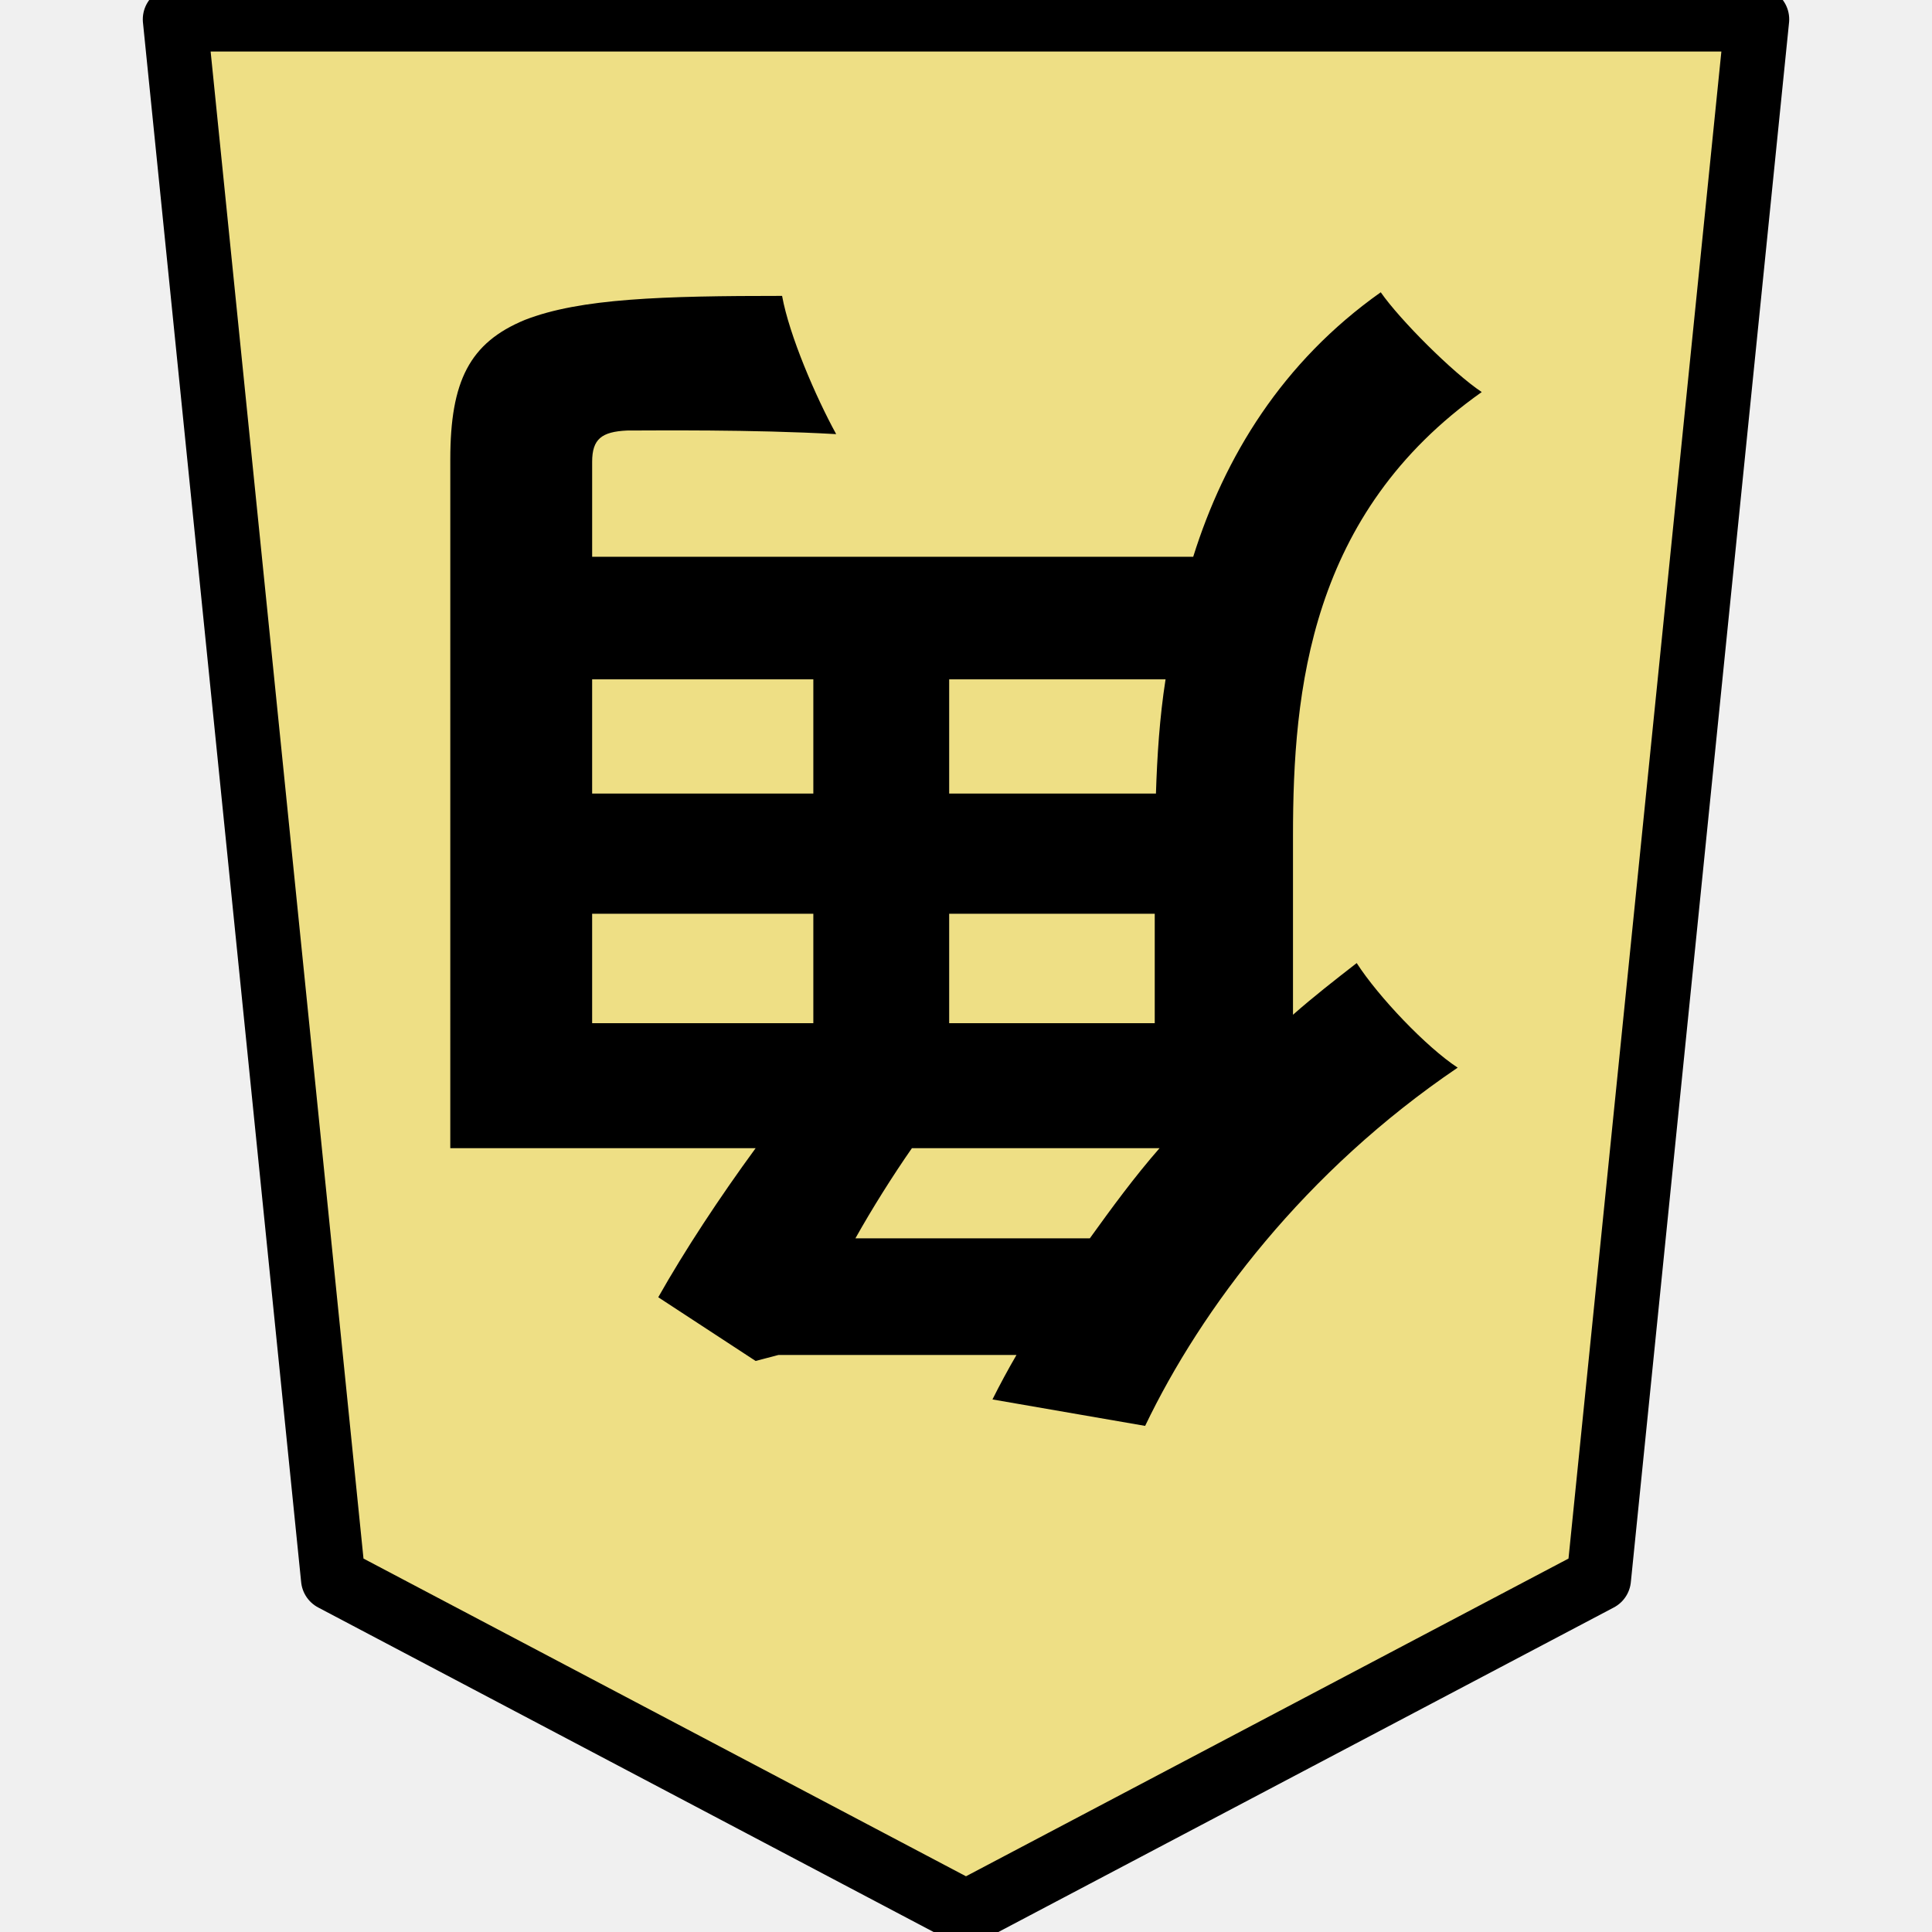
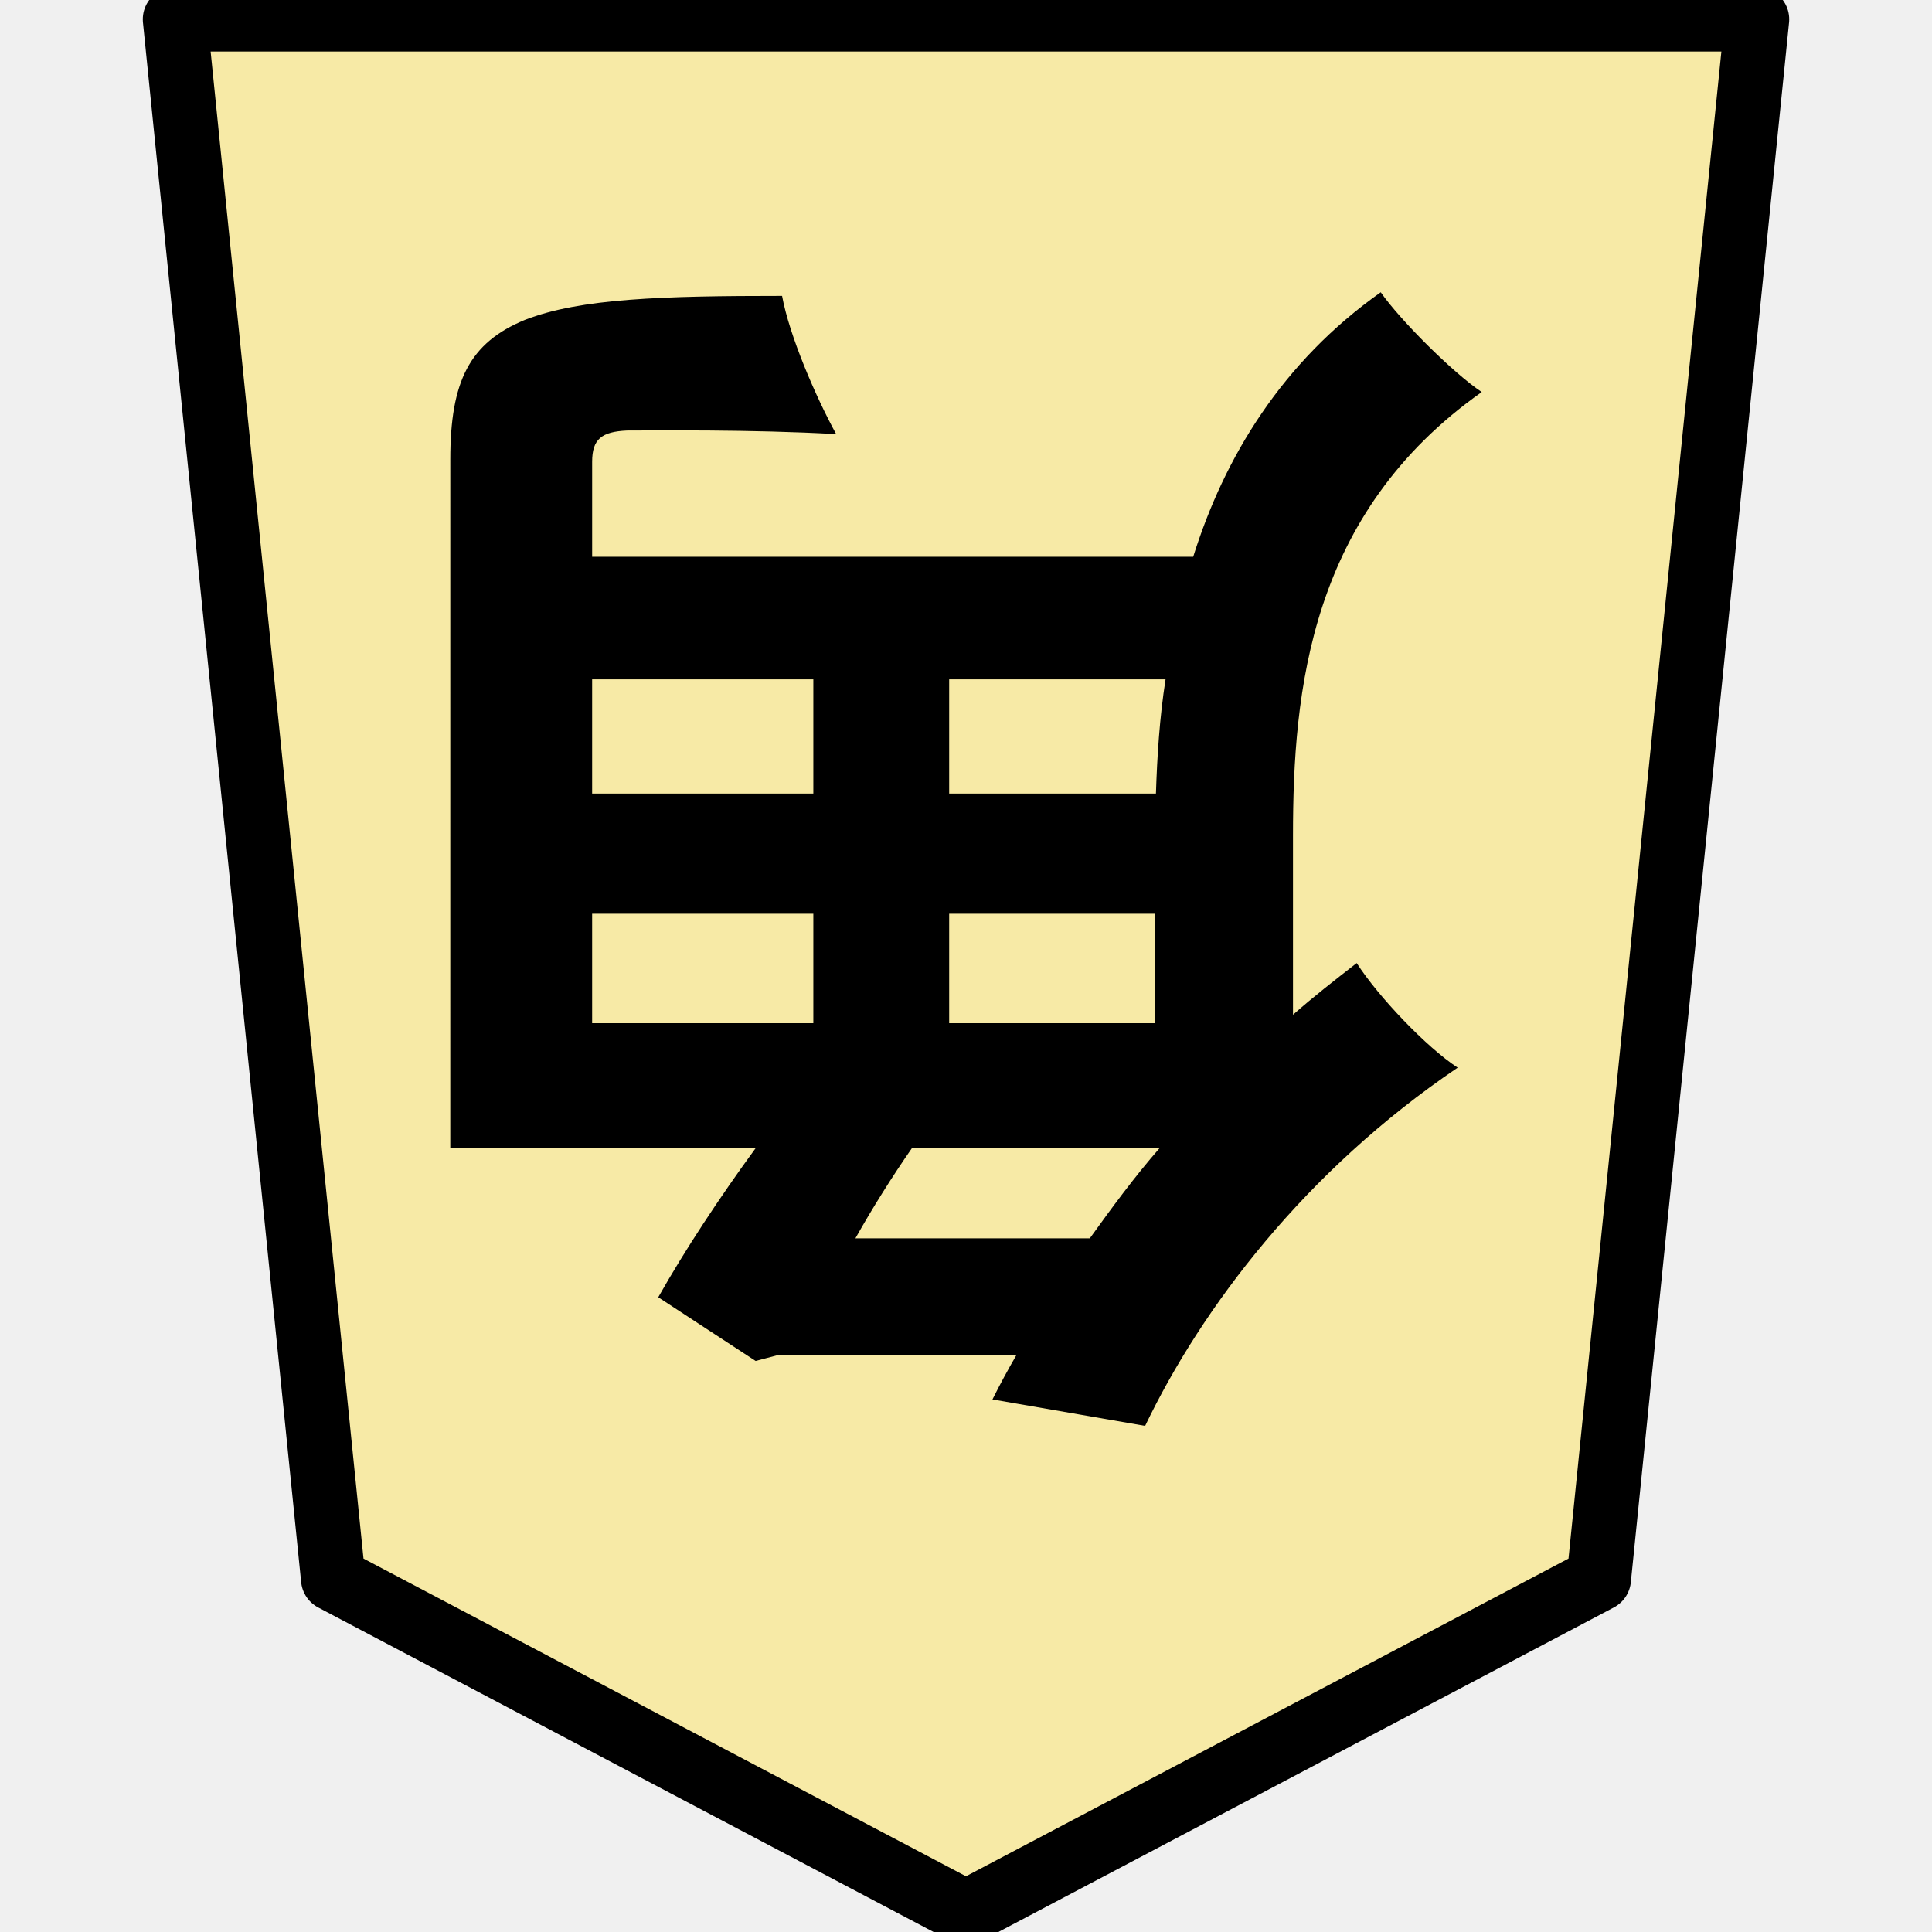
<svg xmlns="http://www.w3.org/2000/svg" version="1.1" style="overflow:visible" viewBox="-150 -150 300 300" height="1200px" width="1200px" id="svg10362">
  <defs id="defs10366" />
  <rect height="300" width="300" y="-150" x="-150" id="rect10350" transform="scale(-1)" style="fill:#000000;fill-opacity:0" />
  <g style="fill:#ffffff;stroke-linejoin:round" id="g10358" transform="rotate(-180,0,3.2624952e-5)">
-     <path style="fill:#eedf85;stroke:none;stroke-linecap:butt;stroke-linejoin:round;fill-opacity:1" id="path10352" d="M 0.002,-147 -98.261,-95.185 -122.827,147 h 245.653 L 98.261,-95.185 Z" />
+     <path style="fill:#f7eaa6;stroke:none;stroke-linecap:butt;stroke-linejoin:round;fill-opacity:1" id="path10352" d="M 0.002,-147 -98.261,-95.185 -122.827,147 h 245.653 L 98.261,-95.185 Z" />
    <path style="fill:#000000;stroke:none;stroke-linecap:butt;stroke-linejoin:round" id="path10354" d="m 23.706,44.51 v -17.733 h 34.347 v 17.733 z M 2.613,26.777 v 17.733 h -33.6 c 0.933,-5.973 1.307,-11.947 1.493,-17.733 z m 14.56,-69.067 c -2.613,4.667 -5.787,9.707 -8.773,14 h -38.453 c 3.92,-4.48 7.467,-9.333 10.827,-14 z m -46.48,33.413 h 31.92 v 16.987 h -31.92 z m 87.36,16.987 H 23.706 v -16.987 h 34.347 z m 22.027,-36.4 H 32.666 c 5.6,-7.653 11.013,-15.867 15.12,-23.147 l -15.12,-9.893 -3.547,0.933 h -36.96 c 1.307,-2.24 2.613,-4.667 3.733,-6.907 l -23.707,-4.107 c -8.773,18.293 -24.827,39.573 -48.533,55.627 4.853,3.173 12.32,11.013 15.68,16.24 3.36,-2.613 6.72,-5.227 9.893,-8.027 v 27.813 c 0,22.587 -2.613,50.027 -29.307,68.88 4.48,2.987 12.693,11.2 15.68,15.493 15.307,-10.827 24.267,-25.573 29.12,-41.067 h 93.333 v 14.747 c 0,3.547 -1.493,4.667 -5.413,4.853 -4.107,0 -19.413,0.187 -32.48,-0.56 3.173,5.787 7.28,15.307 8.4,21.467 18.48,0 31.36,-0.373 39.947,-3.733 8.587,-3.547 11.573,-9.52 11.573,-21.653 z" />
    <path style="fill:none;stroke:#000000;stroke-width:10;stroke-linecap:butt;stroke-linejoin:round;stroke-opacity:1" id="path10356" d="M 0.002,-147 -98.261,-95.185 -122.827,147 h 245.653 L 98.261,-95.185 Z" />
  </g>
</svg>
